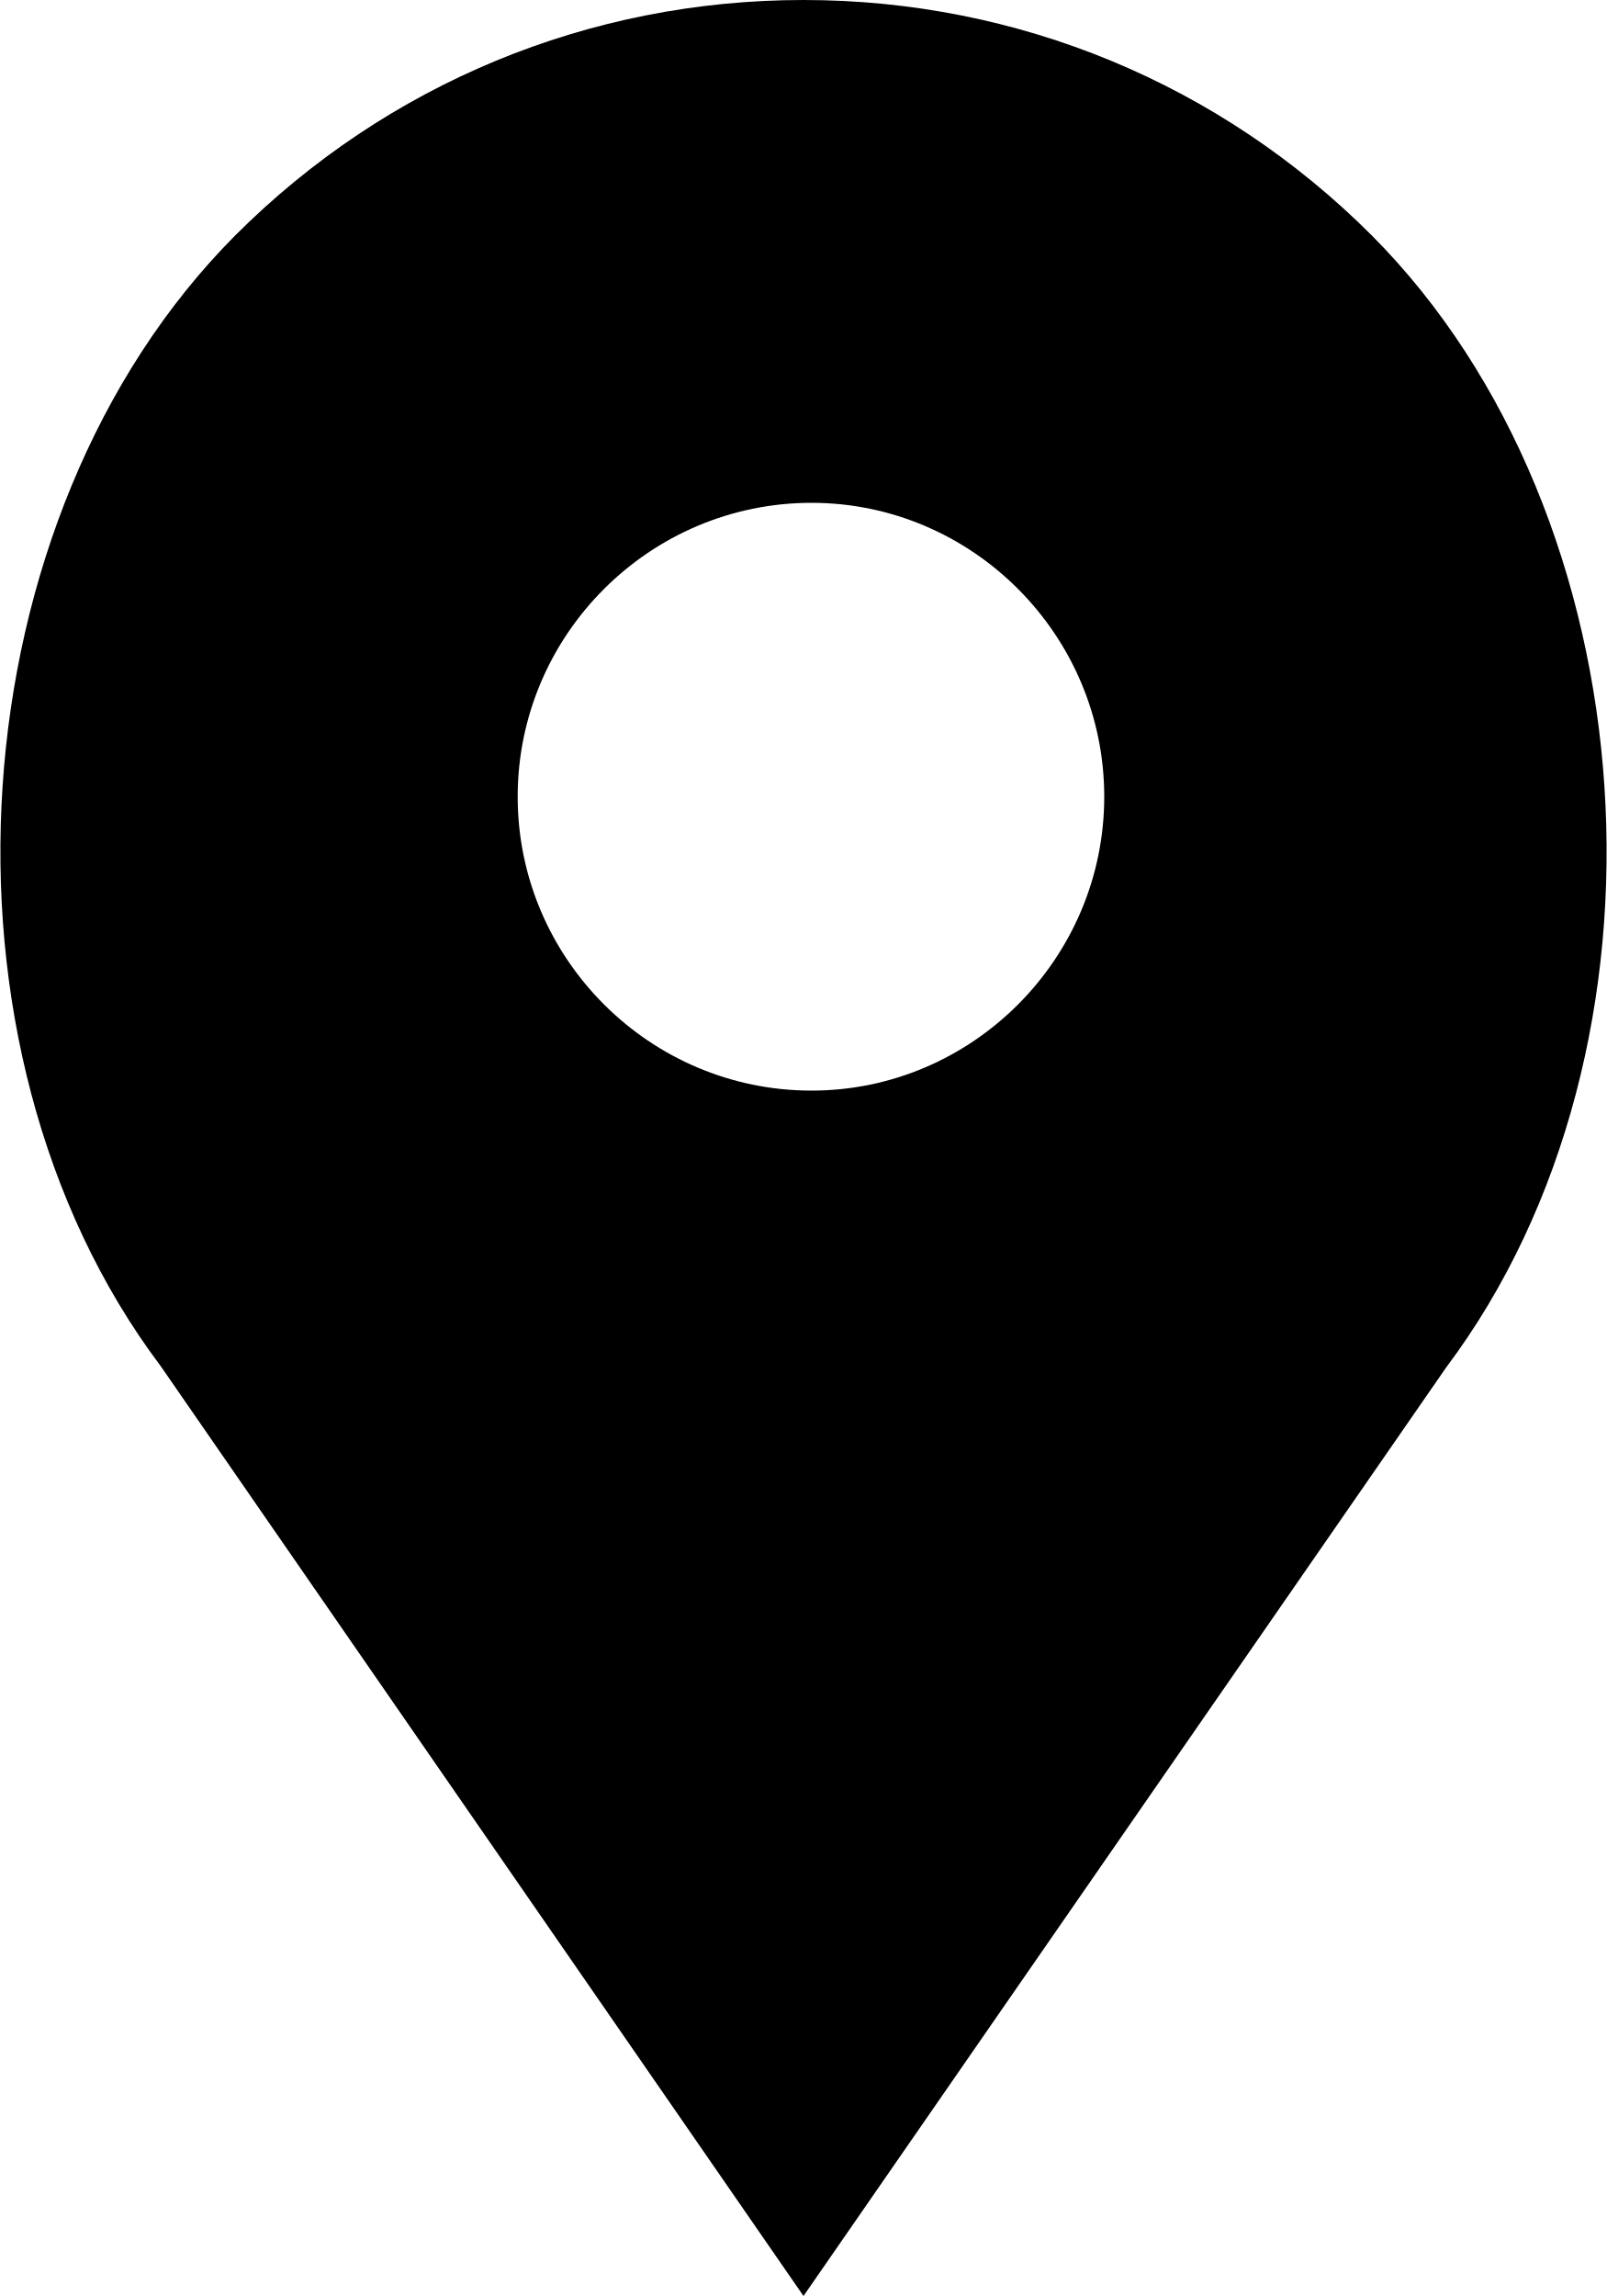
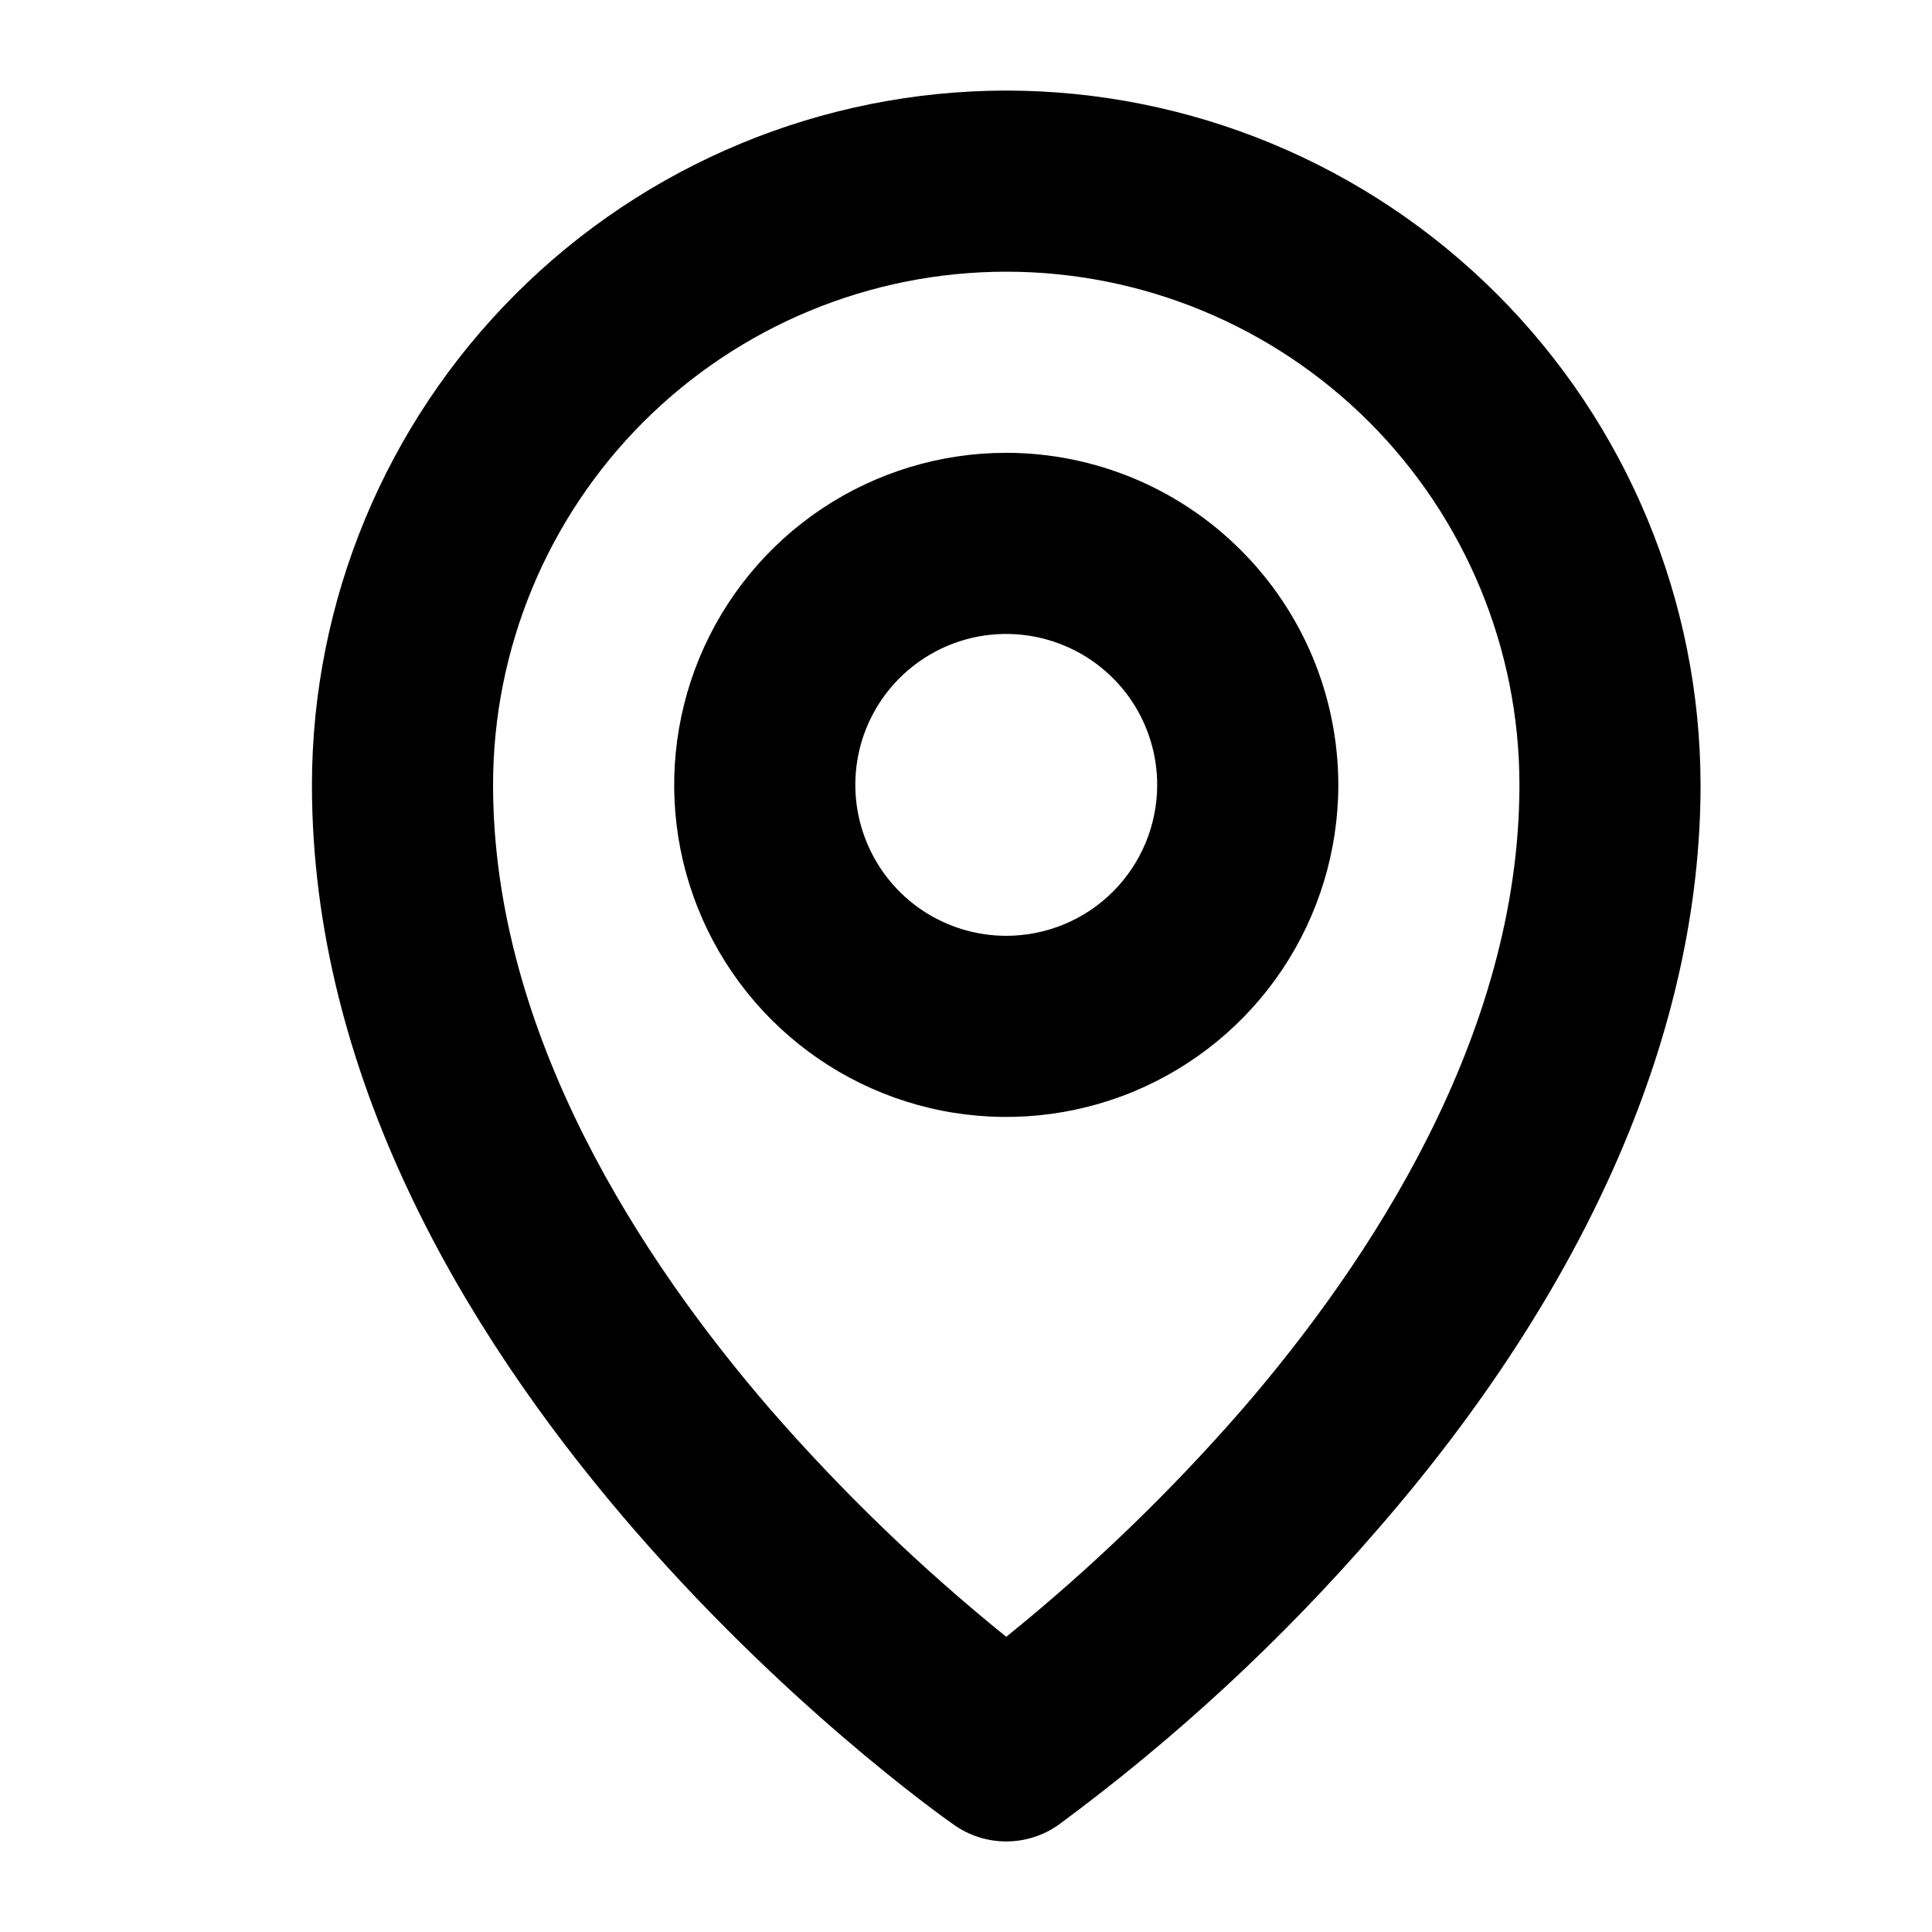
- <svg xmlns="http://www.w3.org/2000/svg" width="14" height="20" viewBox="0 0 14 20" aria-hidden="true" focusable="false">
-   <path d="M1136 2272C1134.13 2272 1132.37 2272.73 1131.05 2274.05C1128.61 2276.5 1128.3 2281.11 1130.4 2283.9L1136 2292L1141.6 2283.91C1143.7 2281.11 1143.39 2276.5 1140.95 2274.05C1139.63 2272.73 1137.87 2272 1136 2272ZM1133.51 2278.94C1133.51 2277.53 1134.66 2276.38 1136.07 2276.38C1137.47 2276.38 1138.62 2277.53 1138.62 2278.94C1138.62 2280.35 1137.47 2281.5 1136.07 2281.5C1134.66 2281.5 1133.51 2280.35 1133.51 2278.94Z" transform="translate(-1129 -2272)" />
+ <svg xmlns="http://www.w3.org/2000/svg" width="24" height="24" viewBox="0 0 24 24" fill="none">
+   <path d="M12.5 5.625C11.684 5.625 10.887 5.867 10.208 6.32C9.53 6.773 9.001 7.418 8.689 8.171C8.377 8.925 8.295 9.755 8.454 10.555C8.613 11.355 9.006 12.09 9.583 12.667C10.16 13.244 10.895 13.637 11.695 13.796C12.495 13.955 13.325 13.873 14.079 13.561C14.832 13.249 15.477 12.72 15.93 12.042C16.383 11.363 16.625 10.566 16.625 9.75C16.624 8.656 16.189 7.608 15.415 6.835C14.642 6.061 13.594 5.626 12.5 5.625ZM12.5 11.625C12.129 11.625 11.767 11.515 11.458 11.309C11.15 11.103 10.91 10.81 10.768 10.467C10.626 10.125 10.589 9.748 10.661 9.384C10.733 9.02 10.912 8.686 11.174 8.424C11.436 8.162 11.771 7.983 12.134 7.911C12.498 7.839 12.875 7.876 13.217 8.018C13.56 8.16 13.853 8.4 14.059 8.708C14.265 9.017 14.375 9.379 14.375 9.75C14.375 10.247 14.178 10.724 13.826 11.076C13.474 11.428 12.997 11.625 12.5 11.625ZM12.5 1.125C10.213 1.127 8.021 2.037 6.404 3.654C4.787 5.271 3.877 7.463 3.875 9.75C3.875 17.003 11.529 22.444 11.855 22.672C12.044 22.804 12.269 22.875 12.5 22.875C12.731 22.875 12.956 22.804 13.145 22.672C14.595 21.603 15.921 20.377 17.099 19.015C19.733 15.991 21.125 12.785 21.125 9.75C21.122 7.463 20.213 5.271 18.596 3.654C16.979 2.037 14.787 1.127 12.5 1.125ZM15.434 17.504C14.54 18.531 13.559 19.478 12.5 20.333C11.441 19.478 10.46 18.531 9.566 17.504C8 15.691 6.125 12.873 6.125 9.75C6.125 8.059 6.797 6.438 7.992 5.242C9.188 4.047 10.809 3.375 12.5 3.375C14.191 3.375 15.812 4.047 17.008 5.242C18.203 6.438 18.875 8.059 18.875 9.75C18.875 12.873 17 15.691 15.434 17.504Z" fill="black" />
</svg>
